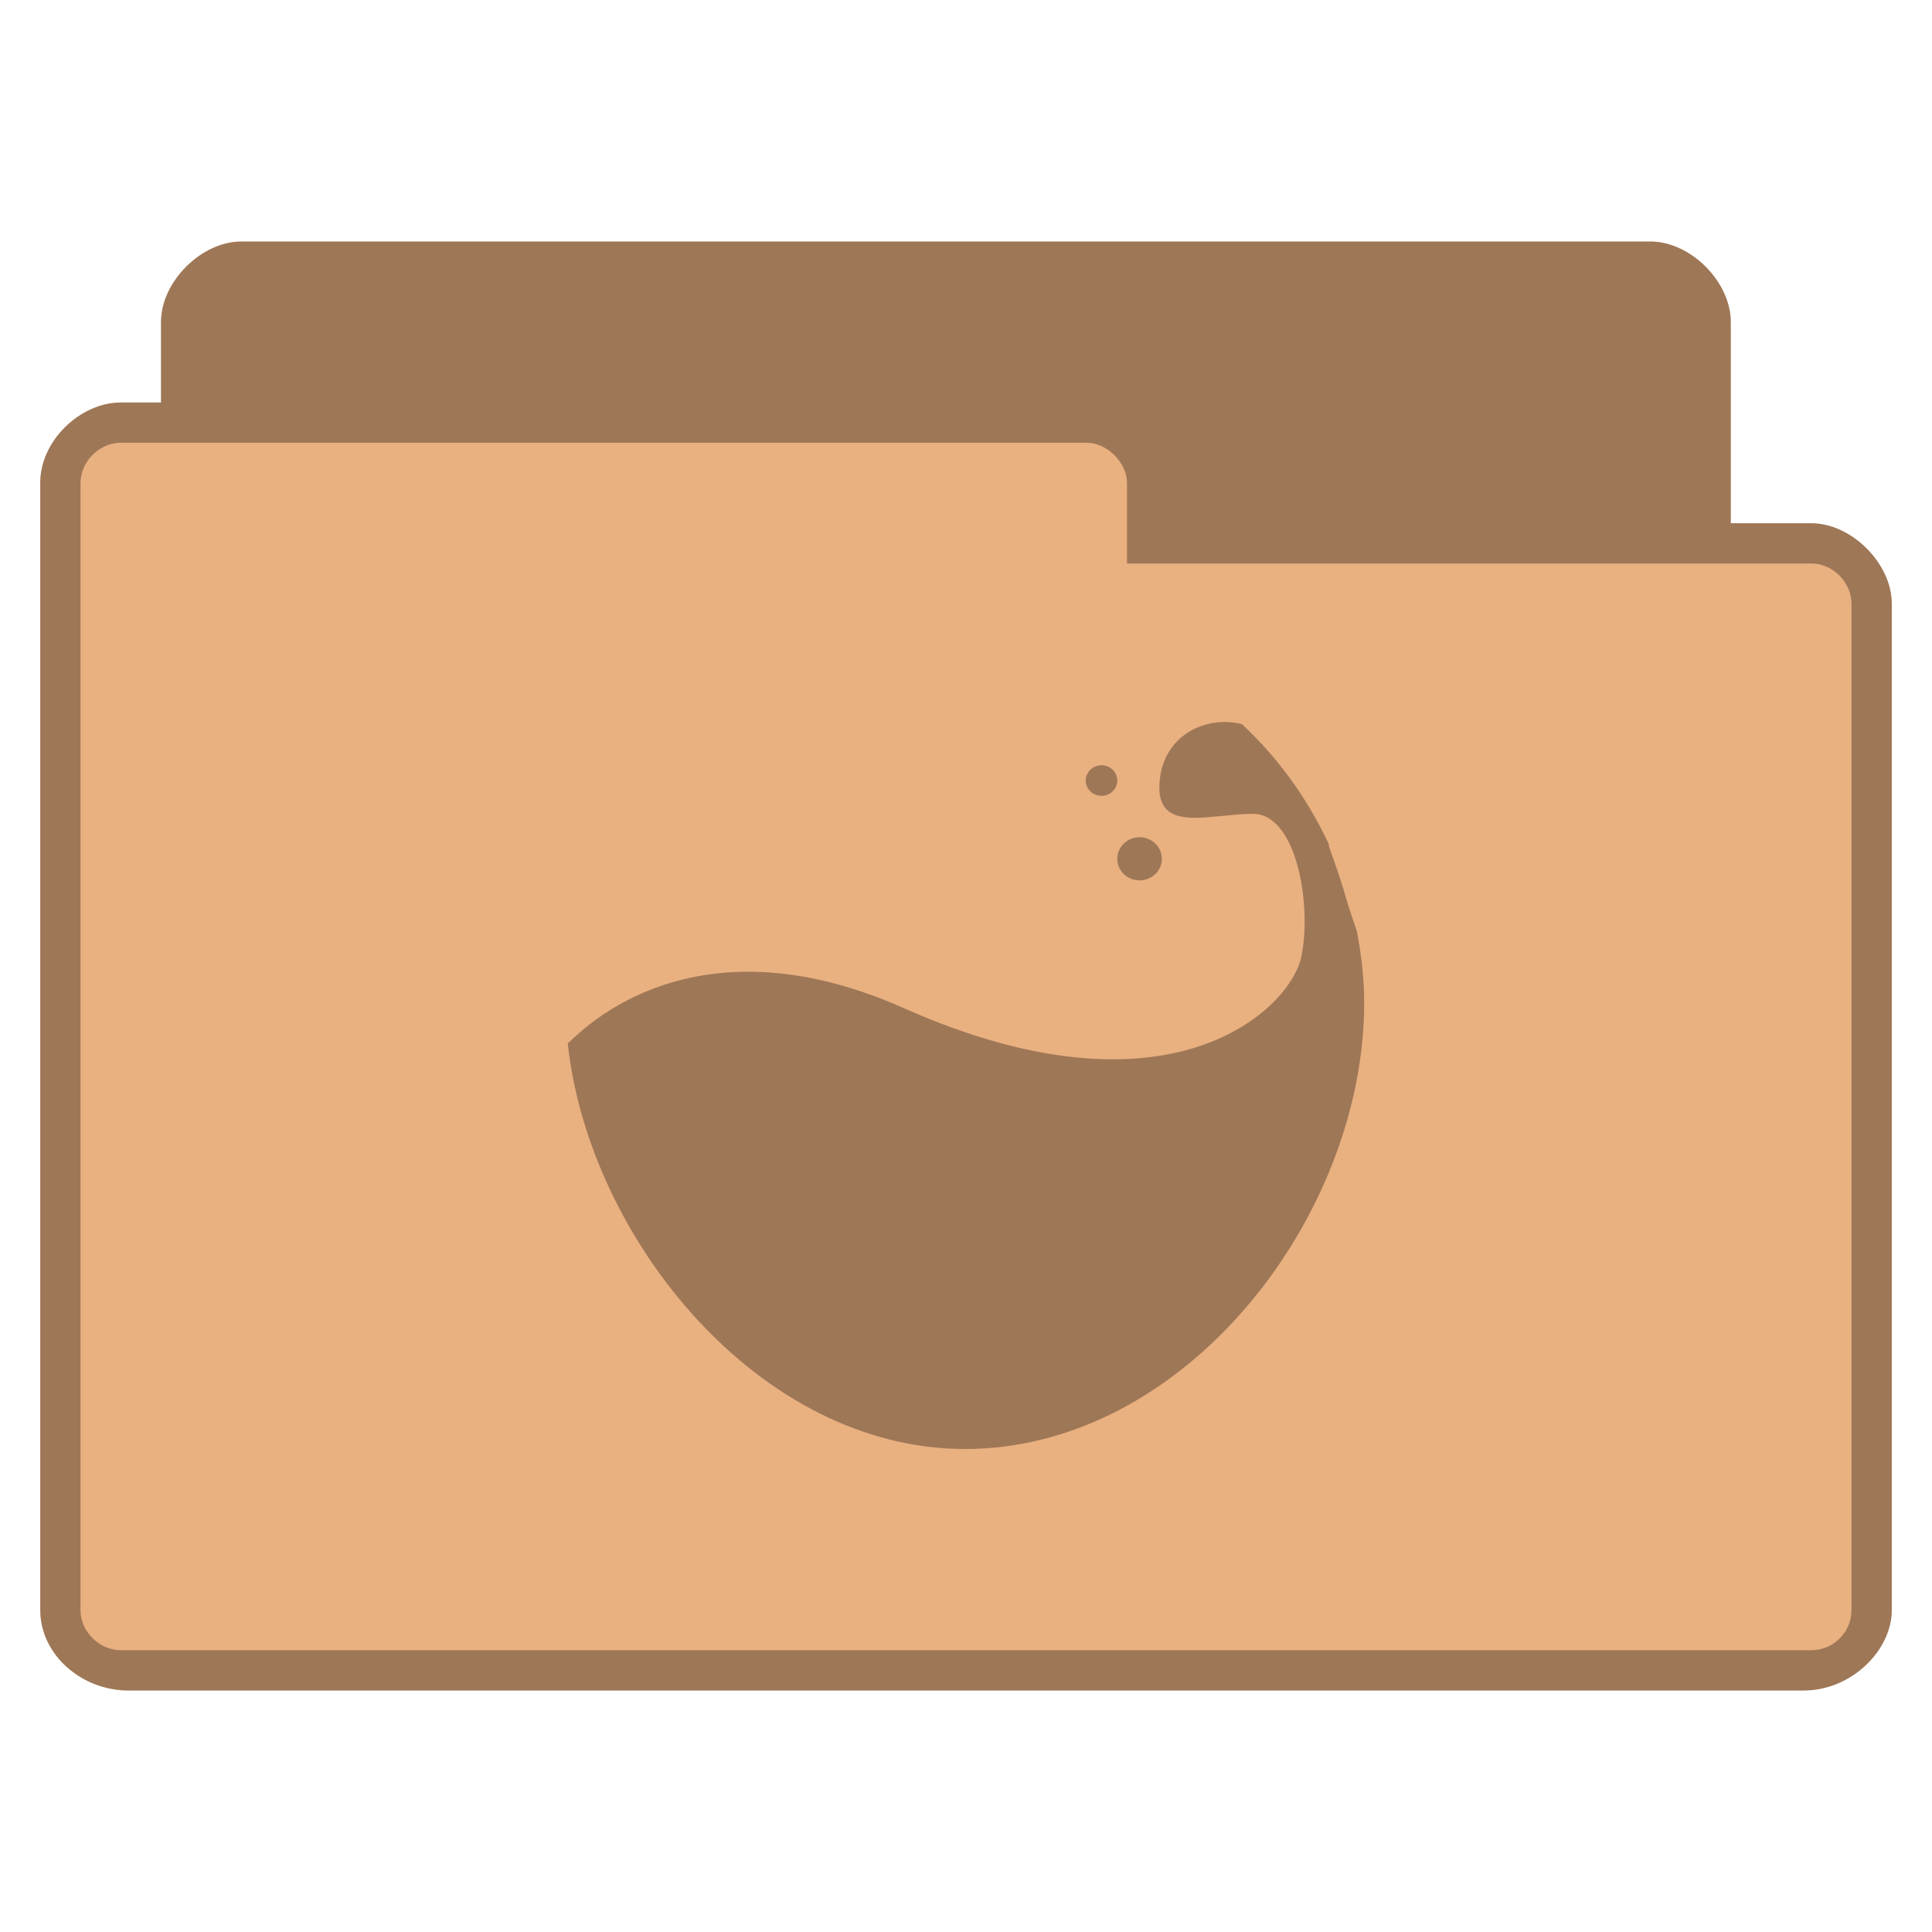
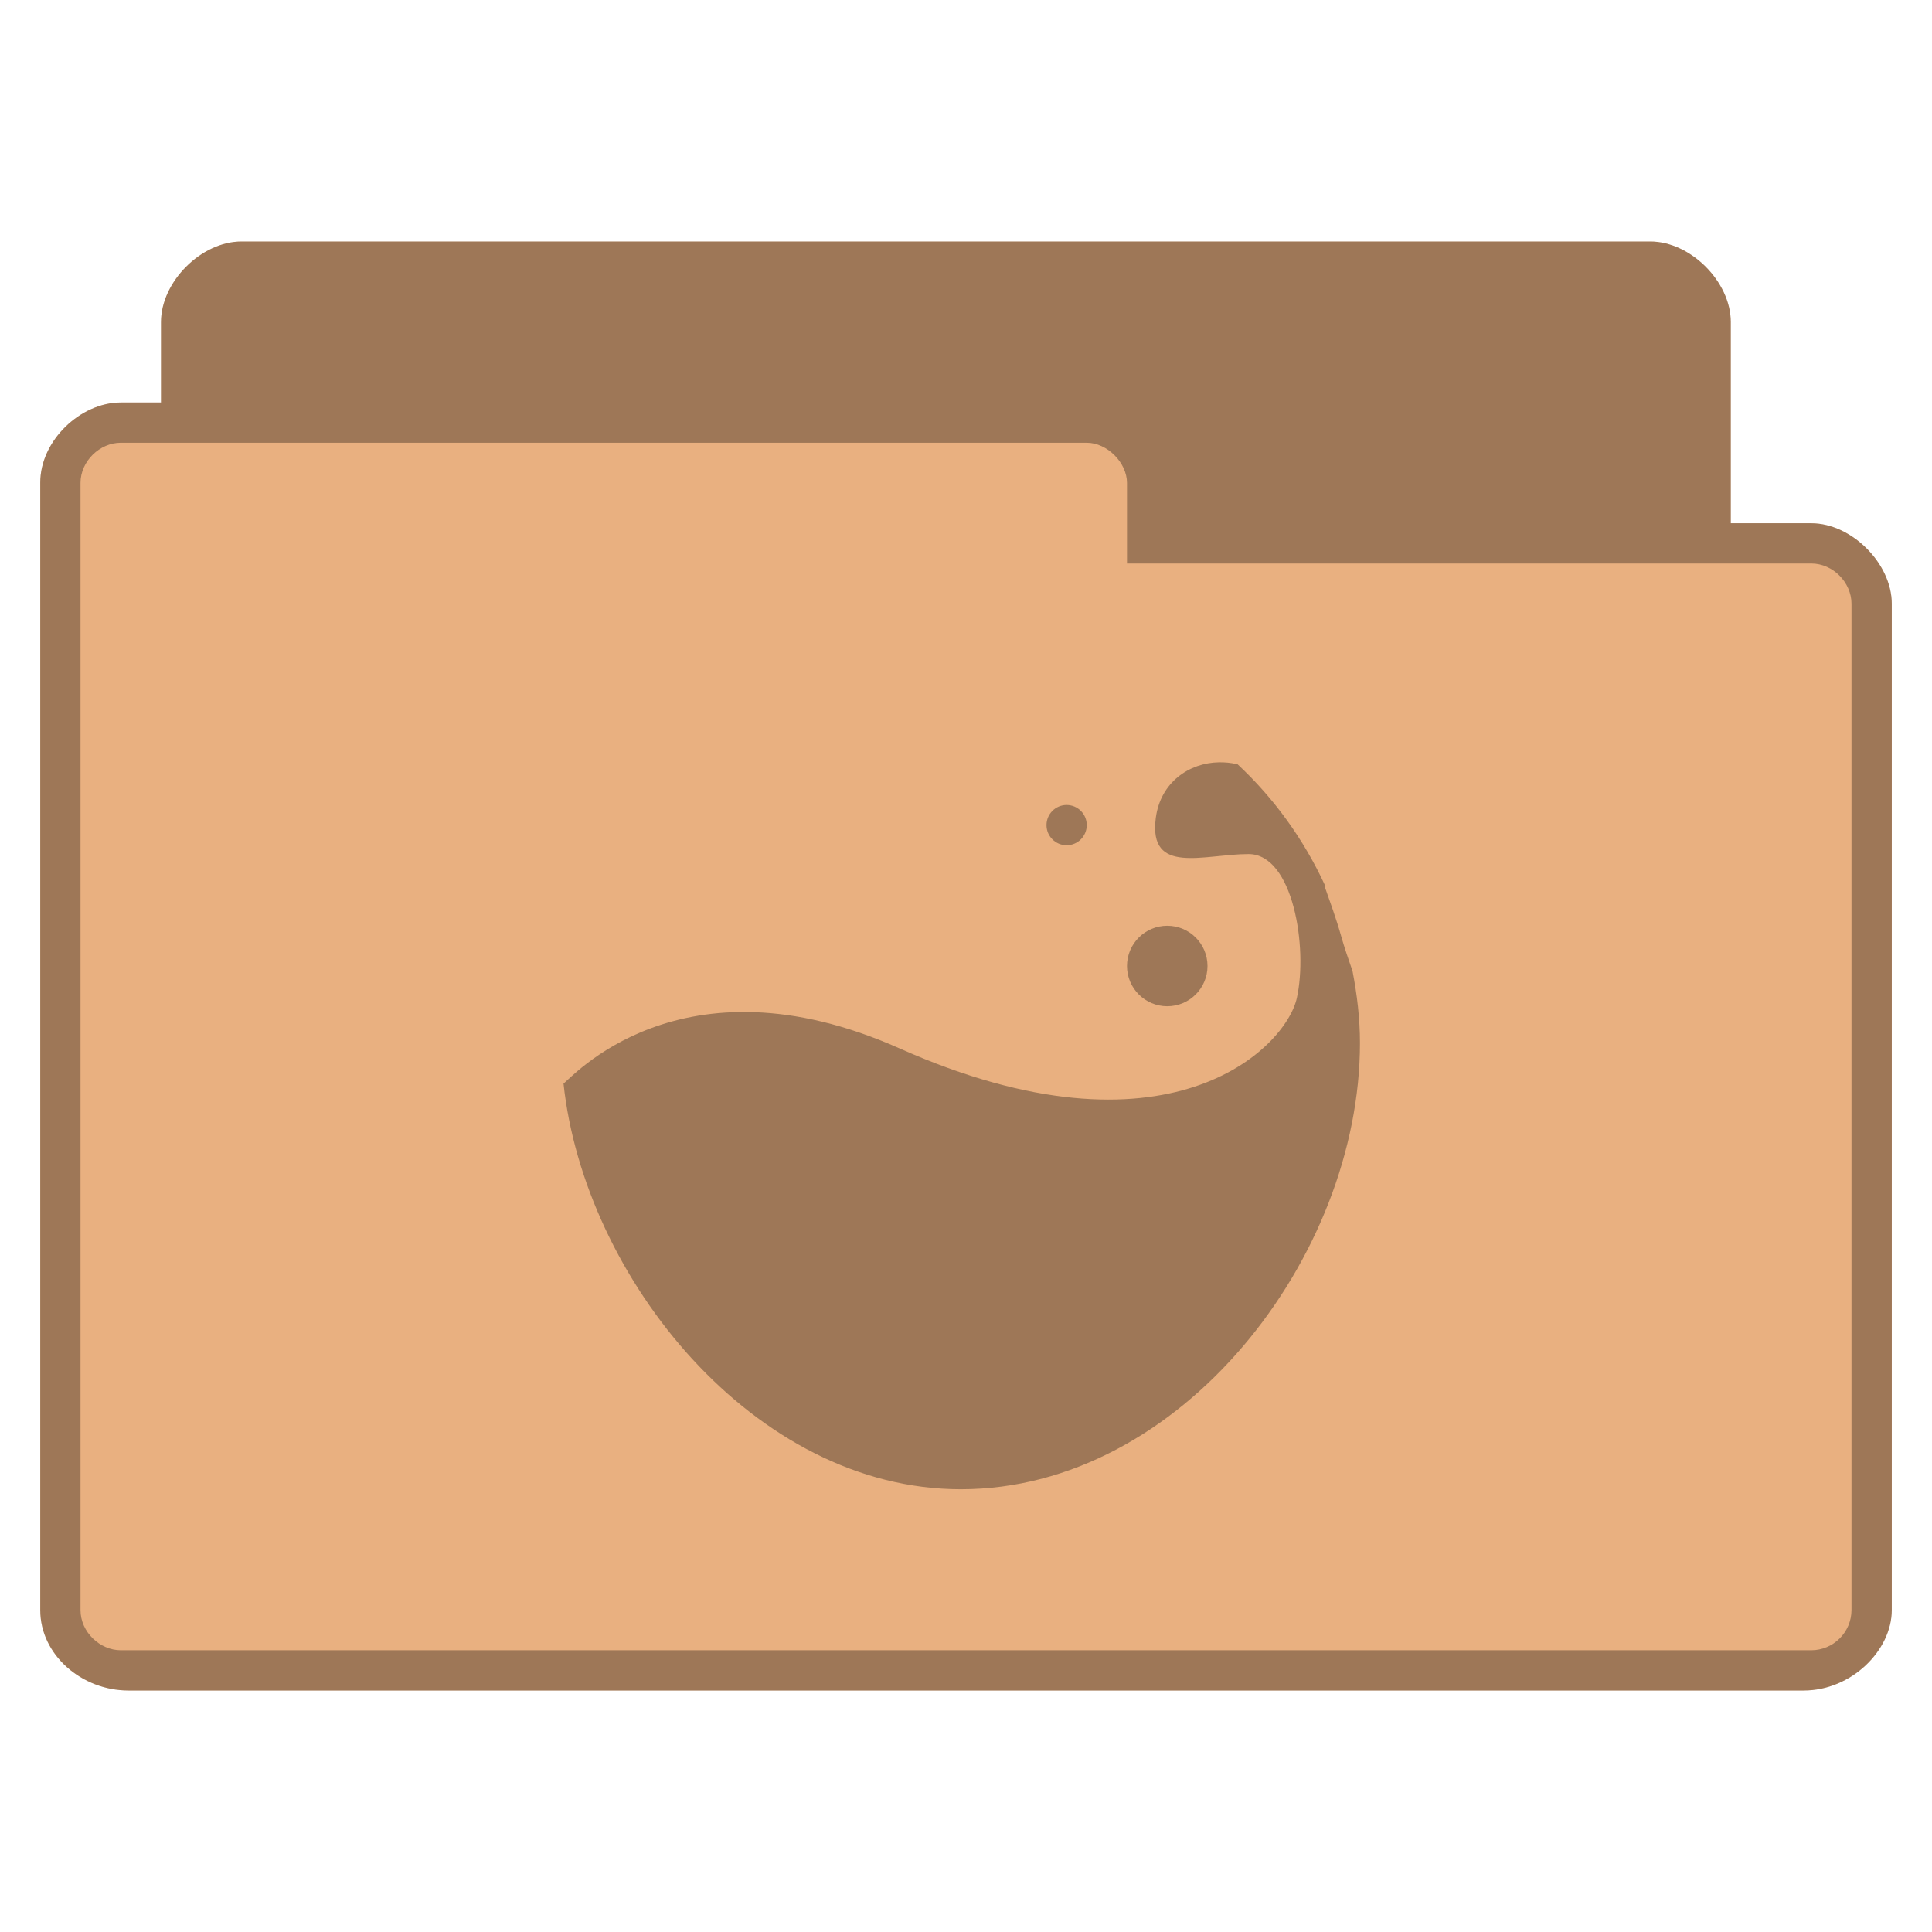
<svg xmlns="http://www.w3.org/2000/svg" width="48" viewBox="0 0 48 48" height="48" id="svg3151" version="1.1">
  <defs id="defs3171" />
  <path style="font-size:medium;font-style:normal;font-variant:normal;font-weight:normal;font-stretch:normal;text-indent:0;text-align:start;text-decoration:none;line-height:normal;letter-spacing:normal;word-spacing:normal;text-transform:none;direction:ltr;block-progression:tb;writing-mode:lr-tb;text-anchor:start;baseline-shift:baseline;color:#000000;fill:#e9b080;fill-opacity:1;fill-rule:nonzero;stroke:none;stroke-width:1;marker:none;visibility:visible;display:inline;overflow:visible;enable-background:accumulate;font-family:Sans;-inkscape-font-specification:Sans" d="m 6,6 c -1,0 -2,1 -2,2 l 0,2 -1,0 c -1,0 -2.006,0.949 -2,2 l 0,28 c 1.28e-4,1.121 1.038,2 2.188,2 l 41.625,0 c 1.188,0 2.188,-1 2.188,-2 l 0,-25 c 0,-1 -1,-2 -2,-2 l -2,0 0,-5 c 0,-1 -1,-2 -2,-2 z" id="path3770" />
-   <path style="line-height:normal;color:#000000;fill:#000000;fill-opacity:0.322" d="m 30.388,17.939 c -0.732,0.012 -1.453,0.492 -1.568,1.386 -0.185,1.431 1.199,0.894 2.306,0.894 1.107,0 1.476,2.325 1.199,3.576 -0.277,1.252 -3.219,4.208 -9.871,1.252 -5.477,-2.434 -8.211,0.807 -8.349,0.872 0.518,4.836 4.744,10.081 9.871,10.081 5.477,0 9.917,-5.779 9.917,-11.087 0,-0.61 -0.073,-1.21 -0.185,-1.788 -0.102,-0.292 -0.202,-0.584 -0.277,-0.849 -0.134,-0.476 -0.285,-0.878 -0.415,-1.252 -0.006,-0.012 0.006,-0.032 0,-0.045 -0.524,-1.128 -1.259,-2.149 -2.168,-2.995 -0.004,-0.007 -0.019,0.007 -0.023,0 -0.142,-0.035 -0.292,-0.047 -0.438,-0.045 z" id="path3163" />
-   <path style="line-height:normal;color:#000000;fill:#000000;fill-opacity:0.322" d="m 28.866,21.337 c 0,0.296 -0.248,0.536 -0.554,0.536 -0.306,0 -0.554,-0.24 -0.554,-0.536 0,-0.296 0.248,-0.536 0.554,-0.536 0.306,0 0.554,0.24 0.554,0.536 z" id="path3165" />
-   <path style="line-height:normal;color:#000000;fill:#000000;fill-opacity:0.322" d="m 27.759,19.392 c 0,0.21 -0.176,0.38 -0.392,0.38 -0.217,0 -0.392,-0.17 -0.392,-0.38 0,-0.21 0.176,-0.38 0.392,-0.38 0.217,0 0.392,0.17 0.392,0.38 z" id="path3167" />
  <path style="font-size:medium;font-style:normal;font-variant:normal;font-weight:normal;font-stretch:normal;text-indent:0;text-align:start;text-decoration:none;line-height:normal;letter-spacing:normal;word-spacing:normal;text-transform:none;direction:ltr;block-progression:tb;writing-mode:lr-tb;text-anchor:start;baseline-shift:baseline;color:#000000;fill:#000000;fill-opacity:0.322;fill-rule:nonzero;stroke:none;stroke-width:1;marker:none;visibility:visible;display:inline;overflow:visible;enable-background:accumulate;font-family:Sans;-inkscape-font-specification:Sans" d="m 6,6 c -1,0 -2,1 -2,2 l 0,2 -1,0 c -1,0 -2.006,0.949 -2,2 l 0,28 c 1.28e-4,1.121 1.038,2 2.188,2 l 41.625,0 c 1.188,0 2.188,-1 2.188,-2 l 0,-25 c 0,-1 -1,-2 -2,-2 l -2,0 0,-5 c 0,-1 -1,-2 -2,-2 l -35,0 z m -3,5 24,0 c 0.507,0 1,0.494 1,1 l 0,2 17,0 c 0.541,0 1,0.472 1,1 l 0,25 c 0,0.554 -0.452,1 -1,1 l -42,0 c -0.513,0 -1,-0.446 -1,-1 l 0,-28 c 0,-0.543 0.479,-1 1,-1 z" id="path3779" />
+   <path style="line-height:normal;opacity:1;color:#000000;fill:#000000;fill-opacity:0.322" id="path3974" d="m 30.283,18.939 c -0.732,0.012 -1.453,0.492 -1.568,1.386 -0.185,1.431 1.199,0.894 2.306,0.894 1.107,0 1.476,2.325 1.199,3.576 -0.277,1.252 -3.219,4.208 -9.871,1.252 C 16.872,23.613 14.138,26.854 14,26.919 14.518,31.755 18.744,37 23.871,37 c 5.477,0 9.917,-5.779 9.917,-11.087 0,-0.61 -0.073,-1.21 -0.185,-1.788 -0.102,-0.292 -0.202,-0.584 -0.277,-0.849 -0.134,-0.476 -0.285,-0.878 -0.415,-1.252 -0.006,-0.012 0.006,-0.032 0,-0.045 -0.524,-1.129 -1.259,-2.149 -2.168,-2.995 -0.004,-0.01 -0.019,0.01 -0.023,0 -0.142,-0.035 -0.292,-0.047 -0.438,-0.045 z" />
+   <path style="line-height:normal;opacity:1;color:#000000;fill:#000000;fill-opacity:0.322" id="path3976" d="M 30,24 C 30,24.552 29.552,25 29,25 28.448,25 28,24.552 28,24 28,23.448 28.448,23 29,23 c 0.552,0 1,0.448 1,1 z" />
+   <path style="line-height:normal;opacity:1;color:#000000;fill:#000000;fill-opacity:0.322" id="path3978" d="M 27,20.5 C 27,20.776 26.776,21 26.5,21 26.224,21 26,20.776 26,20.5 26,20.224 26.224,20 26.5,20 c 0.276,0 0.5,0.224 0.5,0.5 z" />
</svg>
